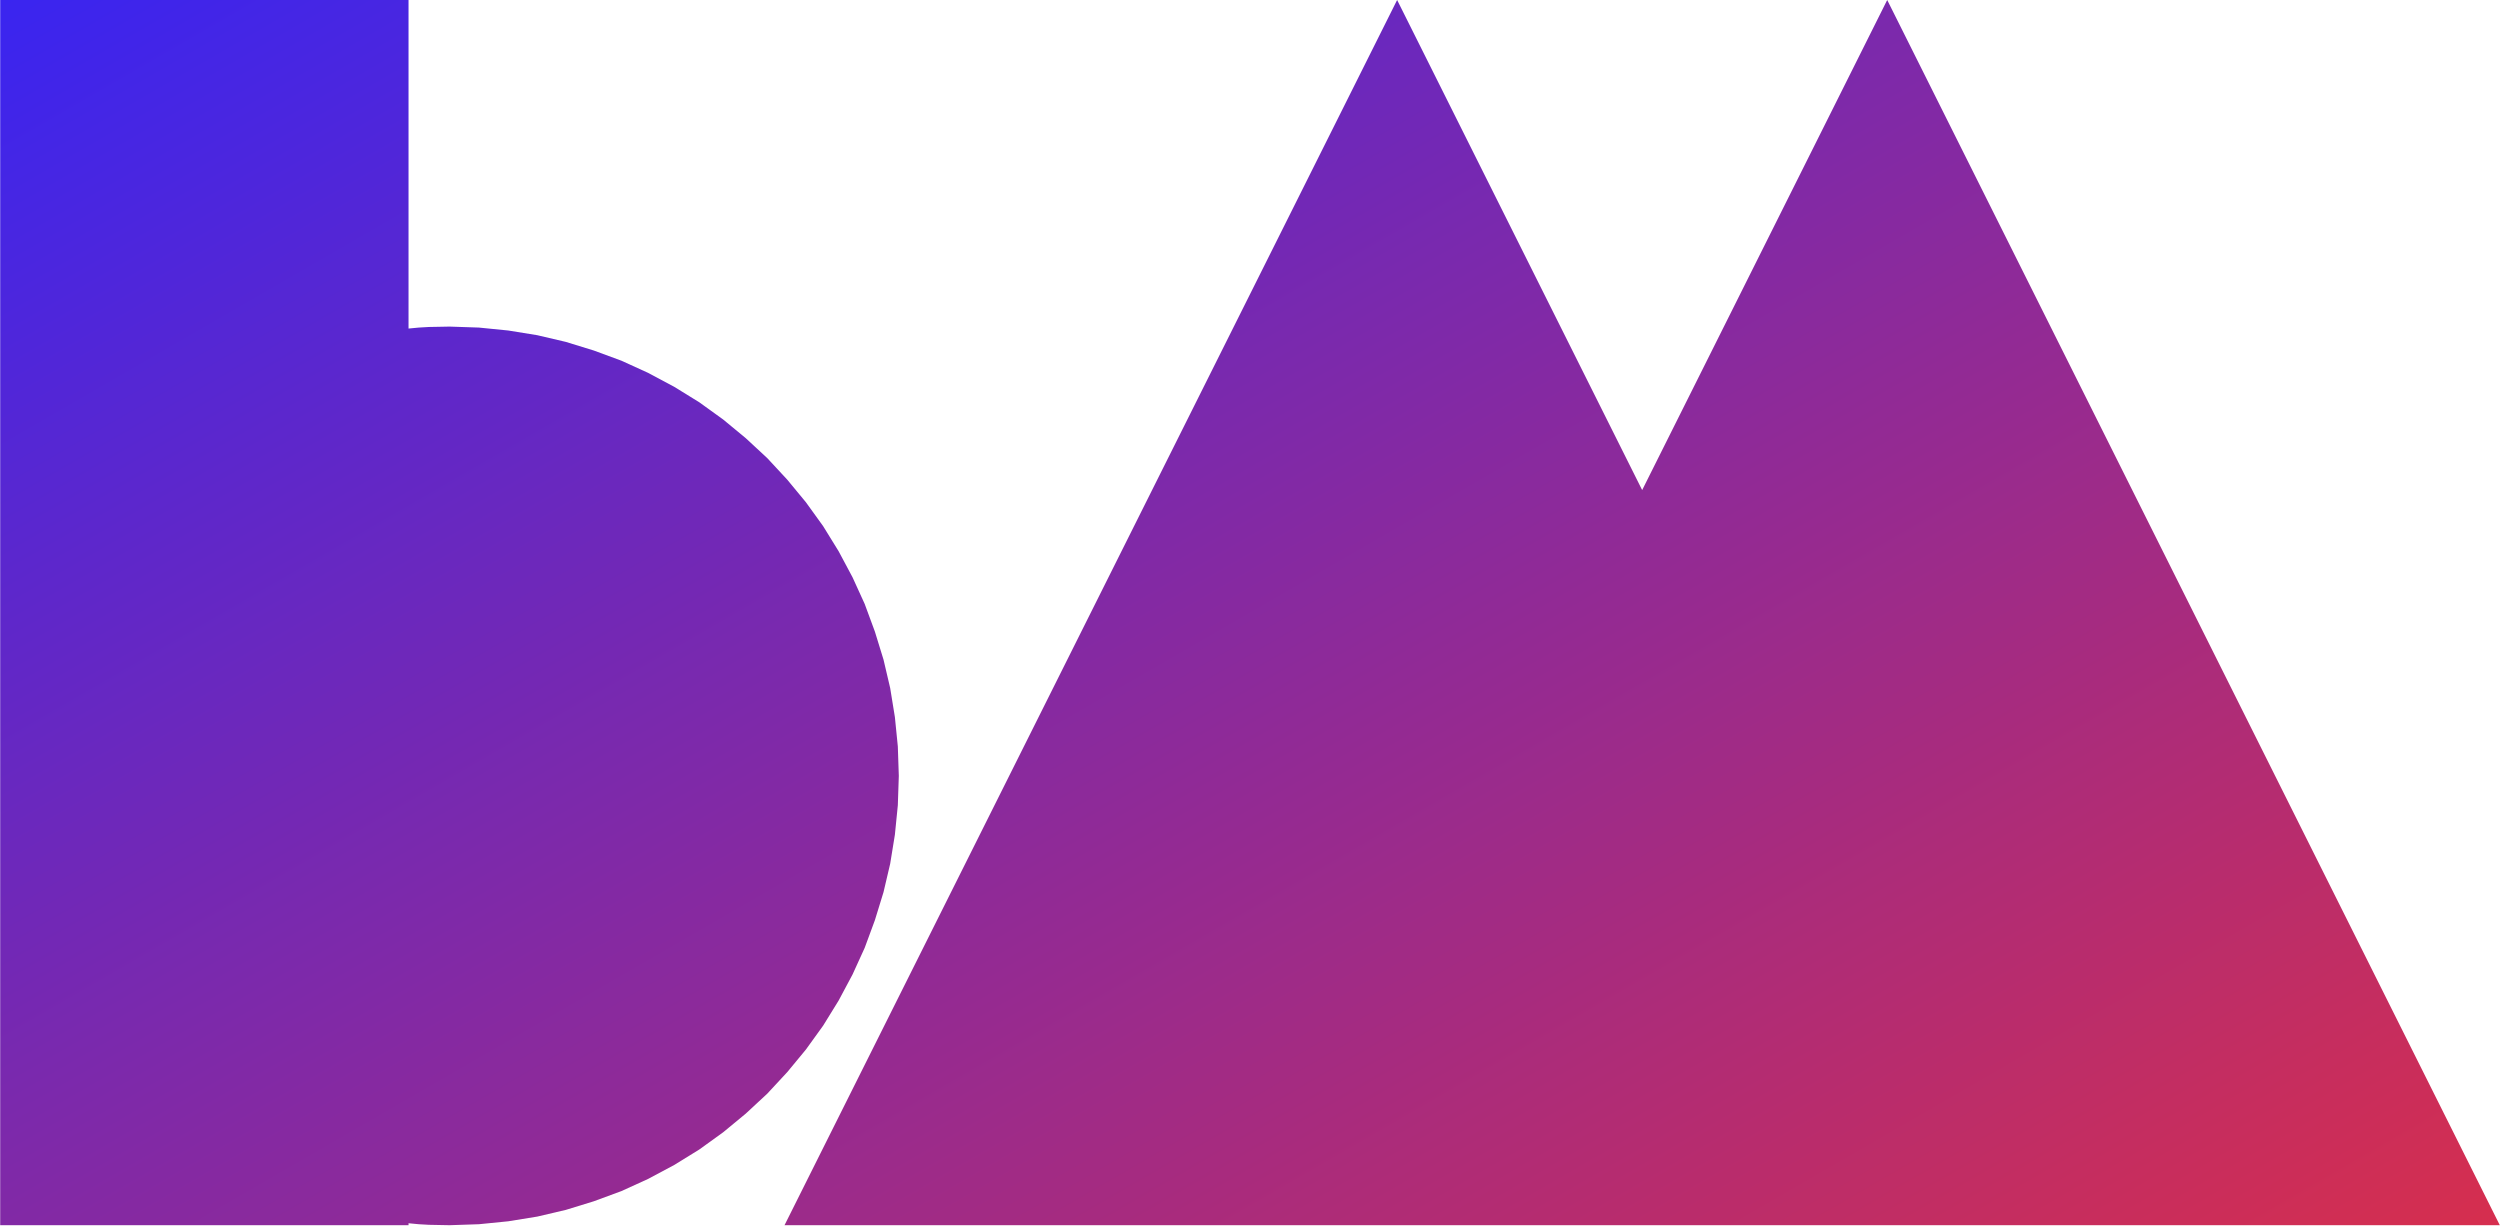
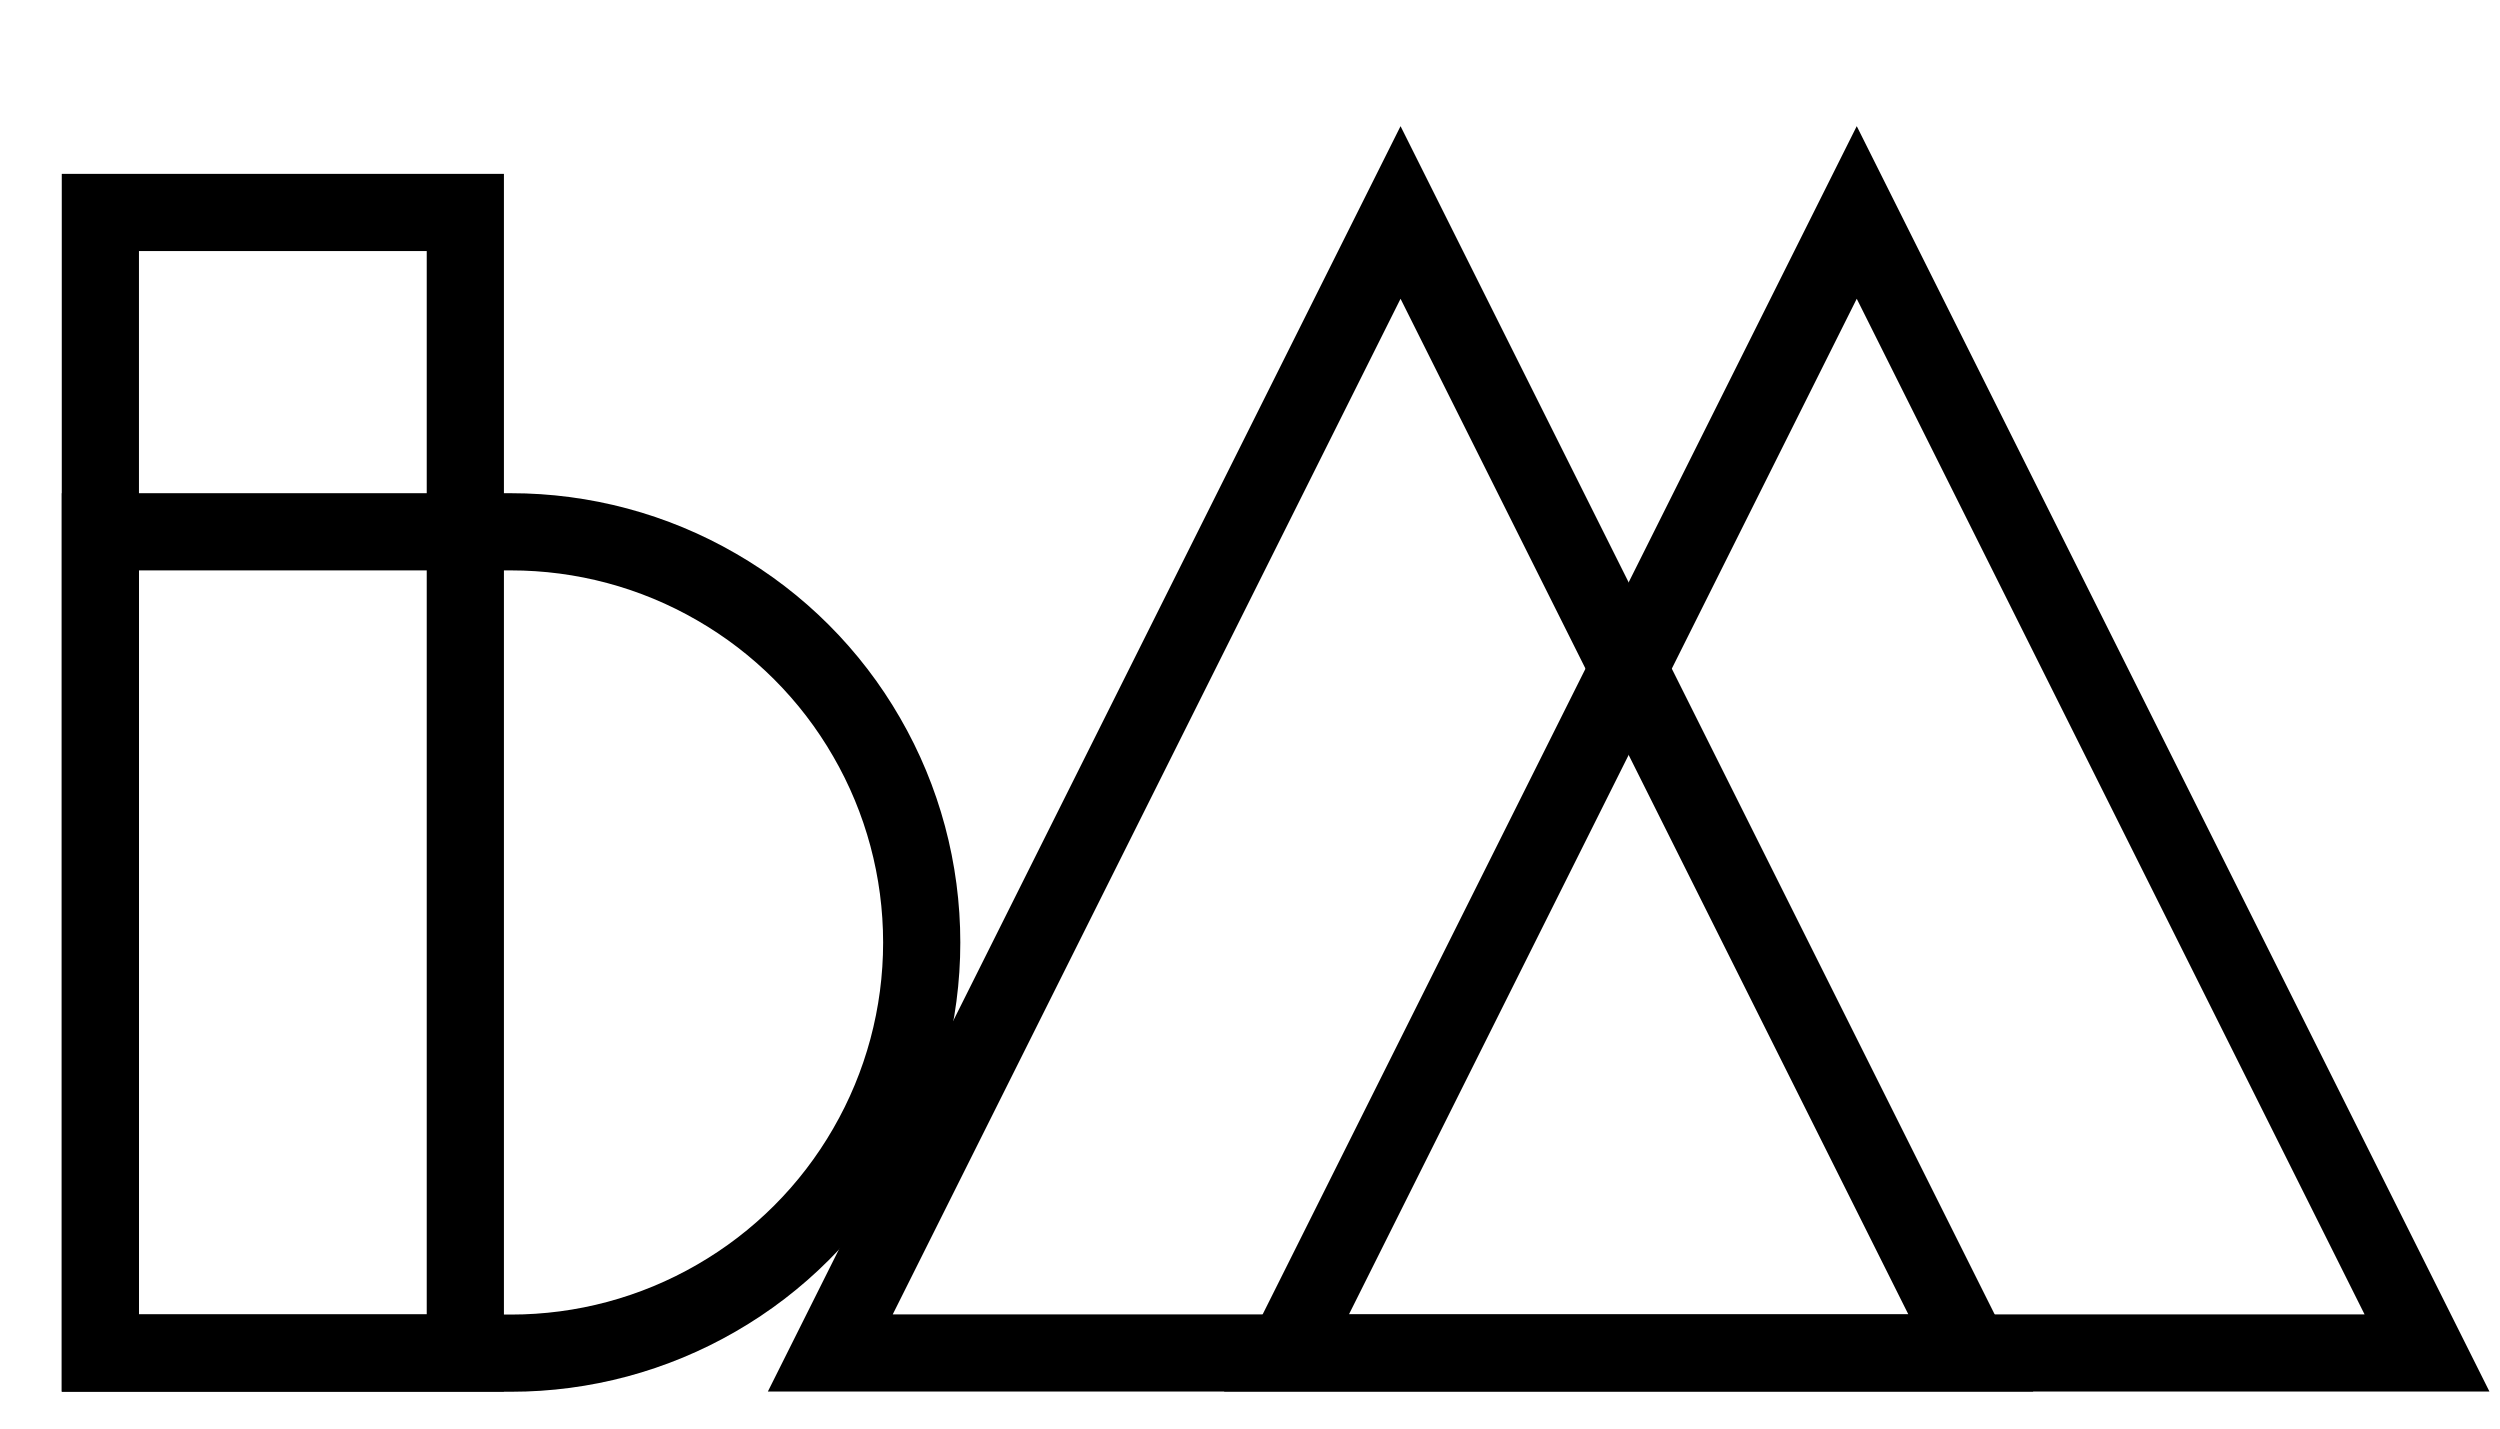
- <svg xmlns="http://www.w3.org/2000/svg" version="1.2" width="127.53mm" height="62.51mm" viewBox="248 250 12753 6251" preserveAspectRatio="xMidYMid" fill-rule="evenodd" stroke-width="28.222" stroke-linejoin="round" xml:space="preserve">
+ <svg xmlns="http://www.w3.org/2000/svg" xmlns:ns1="http://xml.openoffice.org/svg/export" version="1.2" width="140mm" height="80mm" viewBox="0 0 13700 7000" preserveAspectRatio="xMidYMid" fill-rule="evenodd" stroke-width="28.222" stroke-linejoin="round" xml:space="preserve">
+   <defs class="ClipPathGroup">
+     <clipPath id="presentation_clip_path" clipPathUnits="userSpaceOnUse">
+       <rect x="0" y="0" width="14000" height="8000" />
+     </clipPath>
+     <clipPath id="presentation_clip_path_shrink" clipPathUnits="userSpaceOnUse">
+       <rect x="14" y="8" width="13972" height="7984" />
+     </clipPath>
+   </defs>
+   <defs class="TextShapeIndex">
+     <g ns1:slide="id1" ns1:id-list="id3 id4 id5 id6" />
+   </defs>
  <defs class="EmbeddedBulletChars">
    <g id="bullet-char-template-57356" transform="scale(0.0004882812,-0.0004882812)">
      <path d="M 580,1141 L 1163,571 580,0 -4,571 580,1141 Z" />
    </g>
    <g id="bullet-char-template-57354" transform="scale(0.0004882812,-0.0004882812)">
      <path d="M 8,1128 L 1137,1128 1137,0 8,0 8,1128 Z" />
    </g>
    <g id="bullet-char-template-10146" transform="scale(0.0004882812,-0.0004882812)">
      <path d="M 174,0 L 602,739 174,1481 1456,739 174,0 Z M 1358,739 L 309,1346 659,739 1358,739 Z" />
    </g>
    <g id="bullet-char-template-10132" transform="scale(0.0004882812,-0.0004882812)">
      <path d="M 2015,739 L 1276,0 717,0 1260,543 174,543 174,936 1260,936 717,1481 1274,1481 2015,739 Z" />
    </g>
    <g id="bullet-char-template-10007" transform="scale(0.0004882812,-0.0004882812)">
      <path d="M 0,-2 C -7,14 -16,27 -25,37 L 356,567 C 262,823 215,952 215,954 215,979 228,992 255,992 264,992 276,990 289,987 310,991 331,999 354,1012 L 381,999 492,748 772,1049 836,1024 860,1049 C 881,1039 901,1025 922,1006 886,937 835,863 770,784 769,783 710,716 594,584 L 774,223 C 774,196 753,168 711,139 L 727,119 C 717,90 699,76 672,76 641,76 570,178 457,381 L 164,-76 C 142,-110 111,-127 72,-127 30,-127 9,-110 8,-76 1,-67 -2,-52 -2,-32 -2,-23 -1,-13 0,-2 Z" />
    </g>
    <g id="bullet-char-template-10004" transform="scale(0.0004882812,-0.0004882812)">
      <path d="M 285,-33 C 182,-33 111,30 74,156 52,228 41,333 41,471 41,549 55,616 82,672 116,743 169,778 240,778 293,778 328,747 346,684 L 369,508 C 377,444 397,411 428,410 L 1163,1116 C 1174,1127 1196,1133 1229,1133 1271,1133 1292,1118 1292,1087 L 1292,965 C 1292,929 1282,901 1262,881 L 442,47 C 390,-6 338,-33 285,-33 Z" />
    </g>
    <g id="bullet-char-template-9679" transform="scale(0.0004882812,-0.0004882812)">
      <path d="M 813,0 C 632,0 489,54 383,161 276,268 223,411 223,592 223,773 276,916 383,1023 489,1130 632,1184 813,1184 992,1184 1136,1130 1245,1023 1353,916 1407,772 1407,592 1407,412 1353,268 1245,161 1136,54 992,0 813,0 Z" />
    </g>
    <g id="bullet-char-template-8226" transform="scale(0.0004882812,-0.0004882812)">
      <path d="M 346,457 C 273,457 209,483 155,535 101,586 74,649 74,723 74,796 101,859 155,911 209,963 273,989 346,989 419,989 480,963 531,910 582,859 608,796 608,723 608,648 583,586 532,535 482,483 420,457 346,457 Z" />
    </g>
    <g id="bullet-char-template-8211" transform="scale(0.0004882812,-0.0004882812)">
      <path d="M -4,459 L 1135,459 1135,606 -4,606 -4,459 Z" />
    </g>
    <g id="bullet-char-template-61548" transform="scale(0.0004882812,-0.0004882812)">
      <path d="M 173,740 C 173,903 231,1043 346,1159 462,1274 601,1332 765,1332 928,1332 1067,1274 1183,1159 1299,1043 1357,903 1357,740 1357,577 1299,437 1183,322 1067,206 928,148 765,148 601,148 462,206 346,322 231,437 173,577 173,740 Z" />
    </g>
  </defs>
-   <g class="Page">
-     <g class="com.sun.star.drawing.ClosedBezierShape">
-       <g id="id3">
-         <rect class="BoundingBox" stroke="none" fill="none" x="248" y="250" width="12753" height="6251" />
-         <g>
-           <defs>
-             <linearGradient id="gradient1" x1="3677" y1="-1729" x2="9571" y2="8479" gradientUnits="userSpaceOnUse">
-               <stop offset="0" style="stop-color:rgb(58,37,240)" />
-               <stop offset="1" style="stop-color:rgb(214,46,78)" />
-             </linearGradient>
-           </defs>
-           <path style="fill:url(#gradient1)" d="M 2332,250 L 2332,1926 2384,1921 2436,1918 2489,1917 2541,1916 2691,1921 2841,1936 2989,1960 3134,1994 3277,2038 3418,2090 3554,2152 3687,2223 3815,2302 3937,2390 4052,2485 4162,2587 4264,2697 4359,2812 4447,2934 4526,3062 4597,3195 4659,3331 4711,3472 4755,3615 4789,3760 4813,3908 4828,4058 4833,4208 4828,4358 4813,4508 4789,4656 4755,4801 4711,4944 4659,5085 4597,5221 4526,5354 4447,5482 4359,5604 4264,5719 4162,5829 4052,5931 3937,6026 3815,6114 3687,6193 3554,6264 3418,6326 3277,6378 3134,6422 2989,6456 2841,6480 2691,6495 2541,6500 2489,6499 2436,6498 2384,6495 2332,6490 2332,6500 249,6500 249,4208 249,250 2332,250 Z M 7375,250 L 8625,2750 9875,250 13000,6500 10500,6500 6750,6500 4250,6500 7375,250 Z" />
+   <g>
+     <g id="id2" class="Master_Slide">
+       <g id="bg-id2" class="Background" />
+       <g id="bo-id2" class="BackgroundObjects" />
+     </g>
+   </g>
+   <g class="SlideGroup">
+     <g>
+       <g id="container-id1">
+         <g id="id1" class="Slide" clip-path="url(#presentation_clip_path)">
+           <g class="Page">
+             <g class="com.sun.star.drawing.CustomShape">
+               <g id="id3">
+                 <rect class="BoundingBox" stroke="none" fill="none" x="4207" y="277" width="6937" height="6936" />
+                 <path fill="none" stroke="rgb(0,0,0)" stroke-width="423" stroke-linejoin="miter" d="M 7675,750 L 10800,7000 4550,7000 7675,750 Z" />
+               </g>
+             </g>
+             <g class="com.sun.star.drawing.CustomShape">
+               <g id="id4">
+                 <rect class="BoundingBox" stroke="none" fill="none" x="338" y="2288" width="4926" height="4926" />
+                 <path fill="none" stroke="rgb(0,0,0)" stroke-width="423" stroke-linejoin="miter" d="M 2800,2500 L 2800,2500 C 3196,2500 3584,2604 3926,2802 4268,2999 4552,3283 4749,3625 4947,3967 5051,4355 5051,4751 L 5051,4751 5051,4751 C 5051,5146 4947,5534 4749,5876 4552,6218 4268,6502 3926,6699 3584,6897 3196,7001 2801,7001 L 550,7001 550,2500 2800,2500 Z" />
+               </g>
+             </g>
+             <g class="com.sun.star.drawing.CustomShape">
+               <g id="id5">
+                 <rect class="BoundingBox" stroke="none" fill="none" x="338" y="538" width="2425" height="6675" />
+                 <path fill="none" stroke="rgb(0,0,0)" stroke-width="423" stroke-linejoin="miter" d="M 1550,7000 L 550,7000 550,750 2550,750 2550,7000 1550,7000 Z" />
+               </g>
+             </g>
+             <g class="com.sun.star.drawing.CustomShape">
+               <g id="id6">
+                 <rect class="BoundingBox" stroke="none" fill="none" x="6707" y="277" width="6937" height="6936" />
+                 <path fill="none" stroke="rgb(0,0,0)" stroke-width="423" stroke-linejoin="miter" d="M 10175,750 L 13300,7000 7050,7000 10175,750 Z" />
+               </g>
+             </g>
+           </g>
        </g>
      </g>
    </g>
  </g>
</svg>
